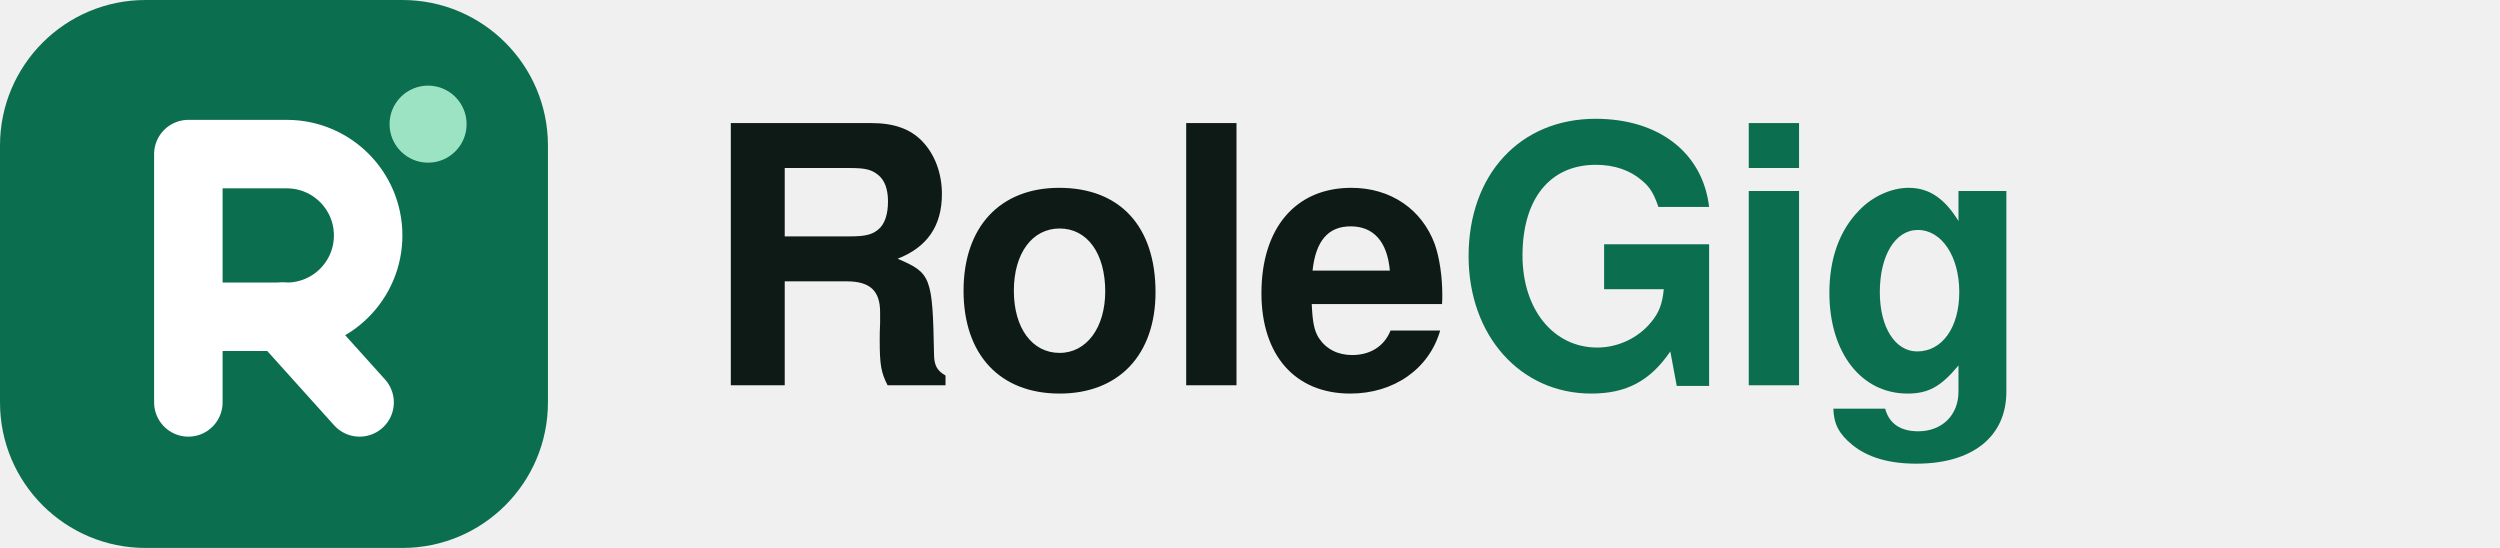
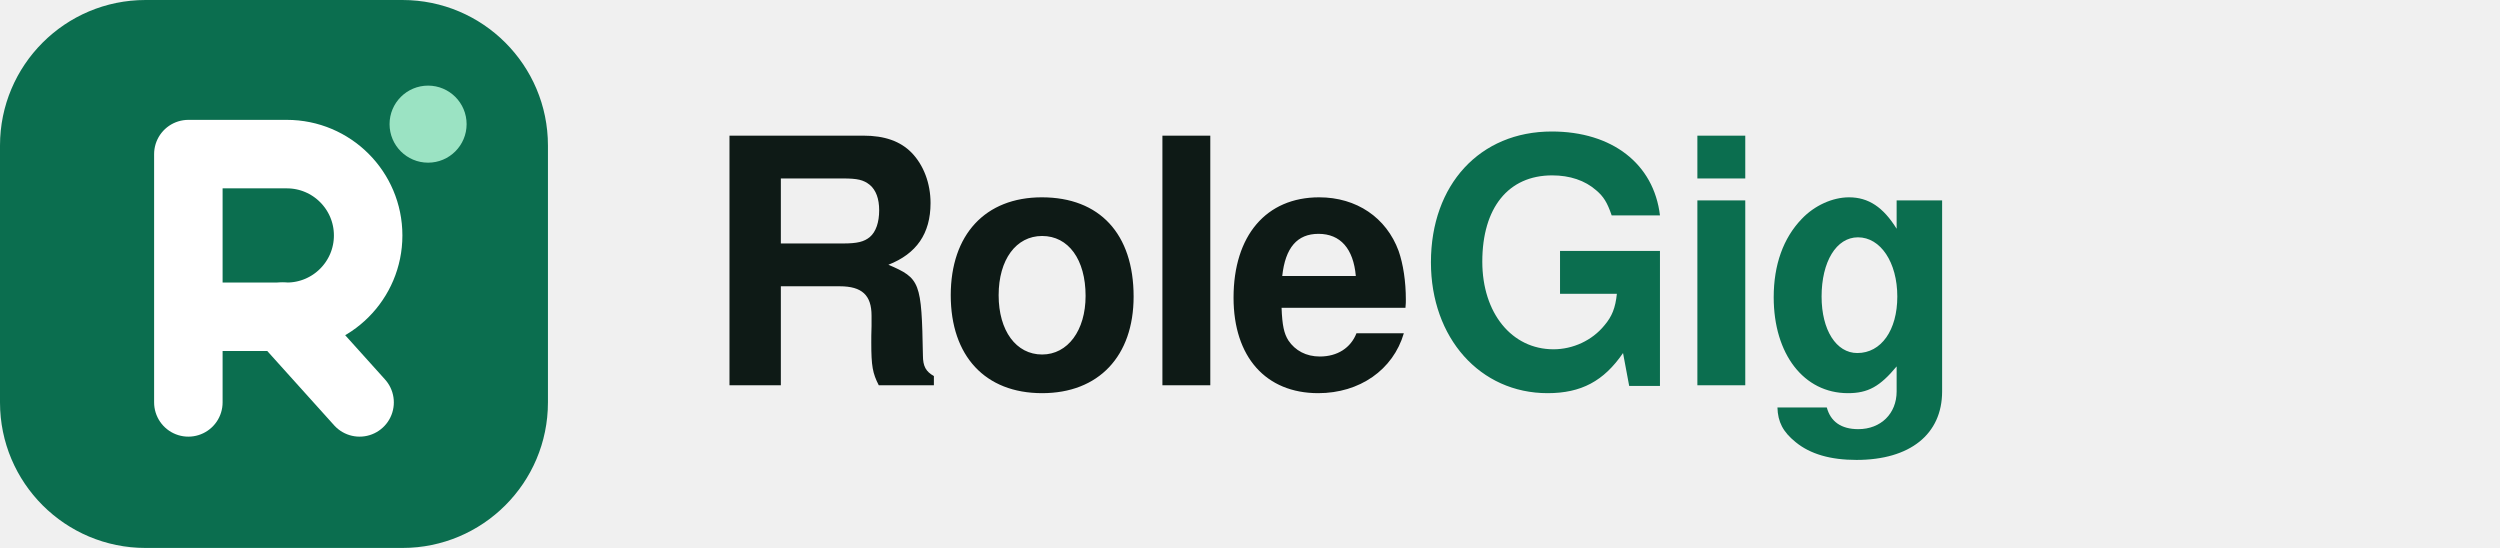
<svg xmlns="http://www.w3.org/2000/svg" viewBox="0 0 292 64" width="292" height="64" role="img" aria-label="RoleGig">
  <rect width="64" height="64" rx="17" fill="#0B6E4F" />
  <g fill="none" stroke="#fff" stroke-width="8" stroke-linecap="round" stroke-linejoin="round">
    <path d="M22 47V18h11.5a9.5 9.5 0 0 1 0 19H22" />
    <path d="M33 37l9 10" />
  </g>
  <circle cx="50" cy="14.5" r="4.5" fill="#9BE3C3" />
-   <text x="82" y="45" font-family="Outfit,Helvetica,Arial,sans-serif" font-size="42" font-weight="600" letter-spacing="-1" fill="#0E1A16">Role<tspan fill="#0B6E4F">Gig</tspan>
+   <text x="82" y="45" font-family="IBM Plex Sans,Helvetica,Arial,sans-serif" font-size="40" font-weight="600" letter-spacing="-1" fill="#0E1A16">Role<tspan fill="#0B6E4F">Gig</tspan>
  </text>
</svg>
